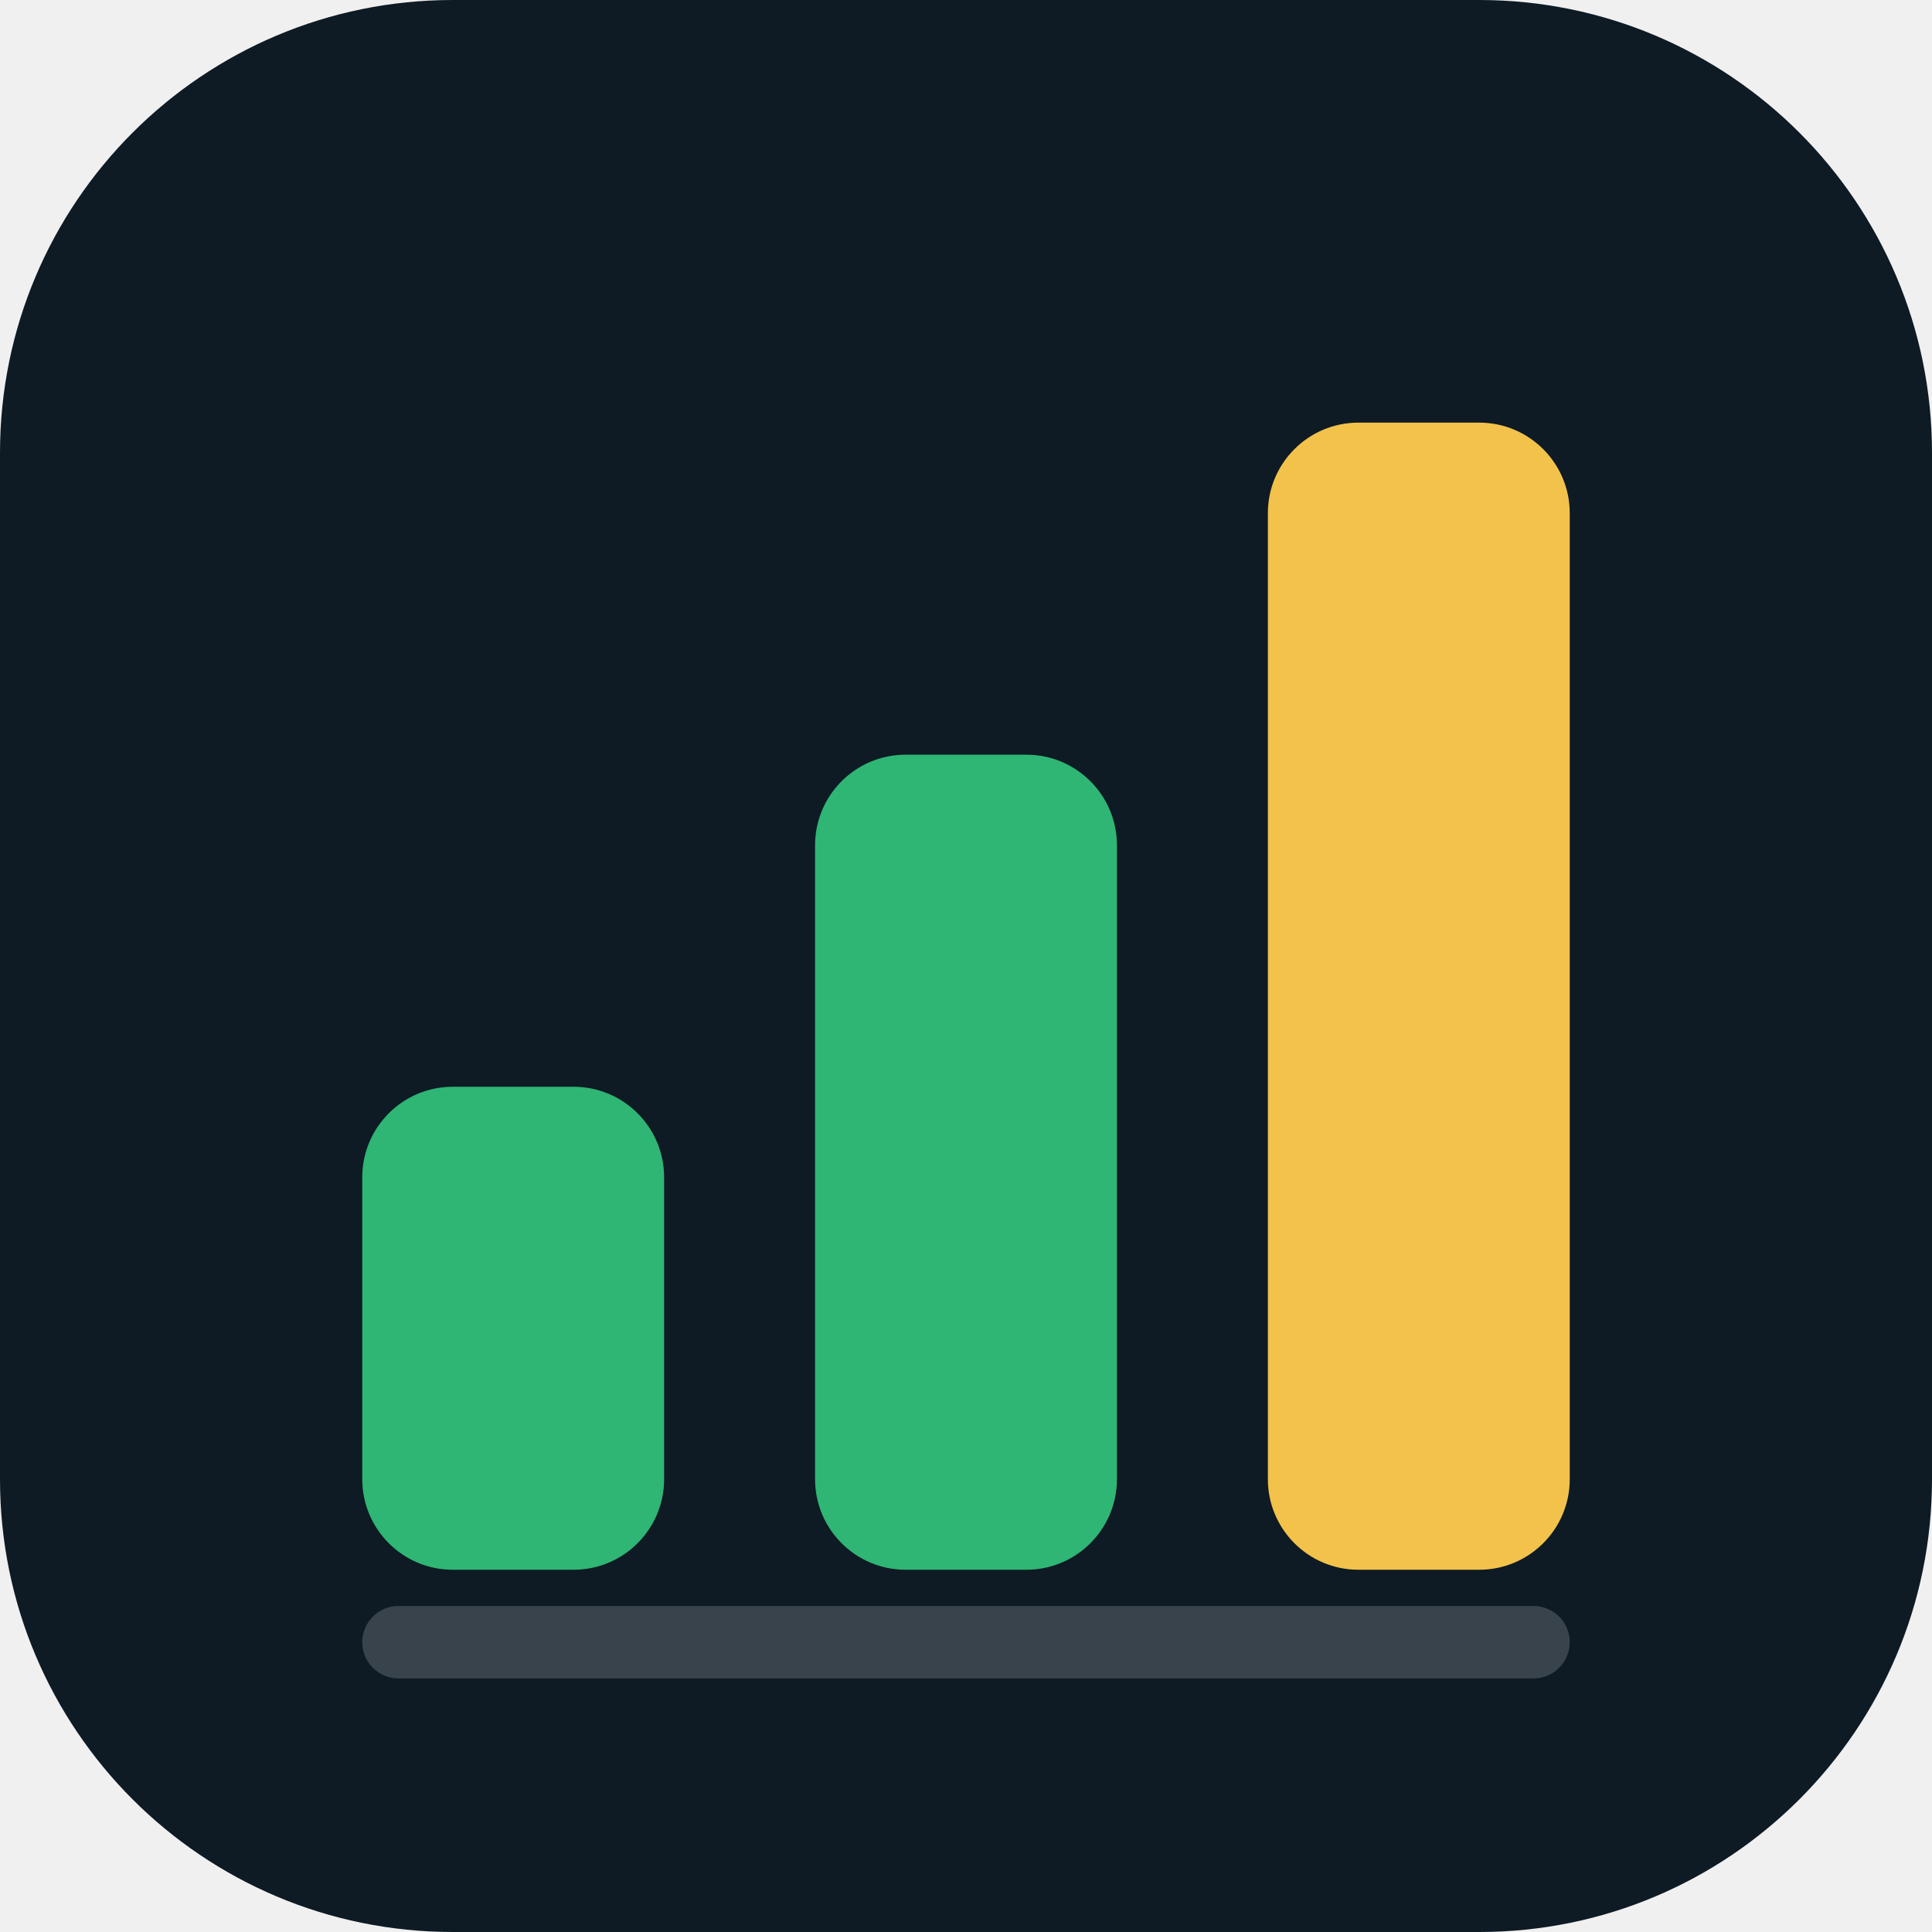
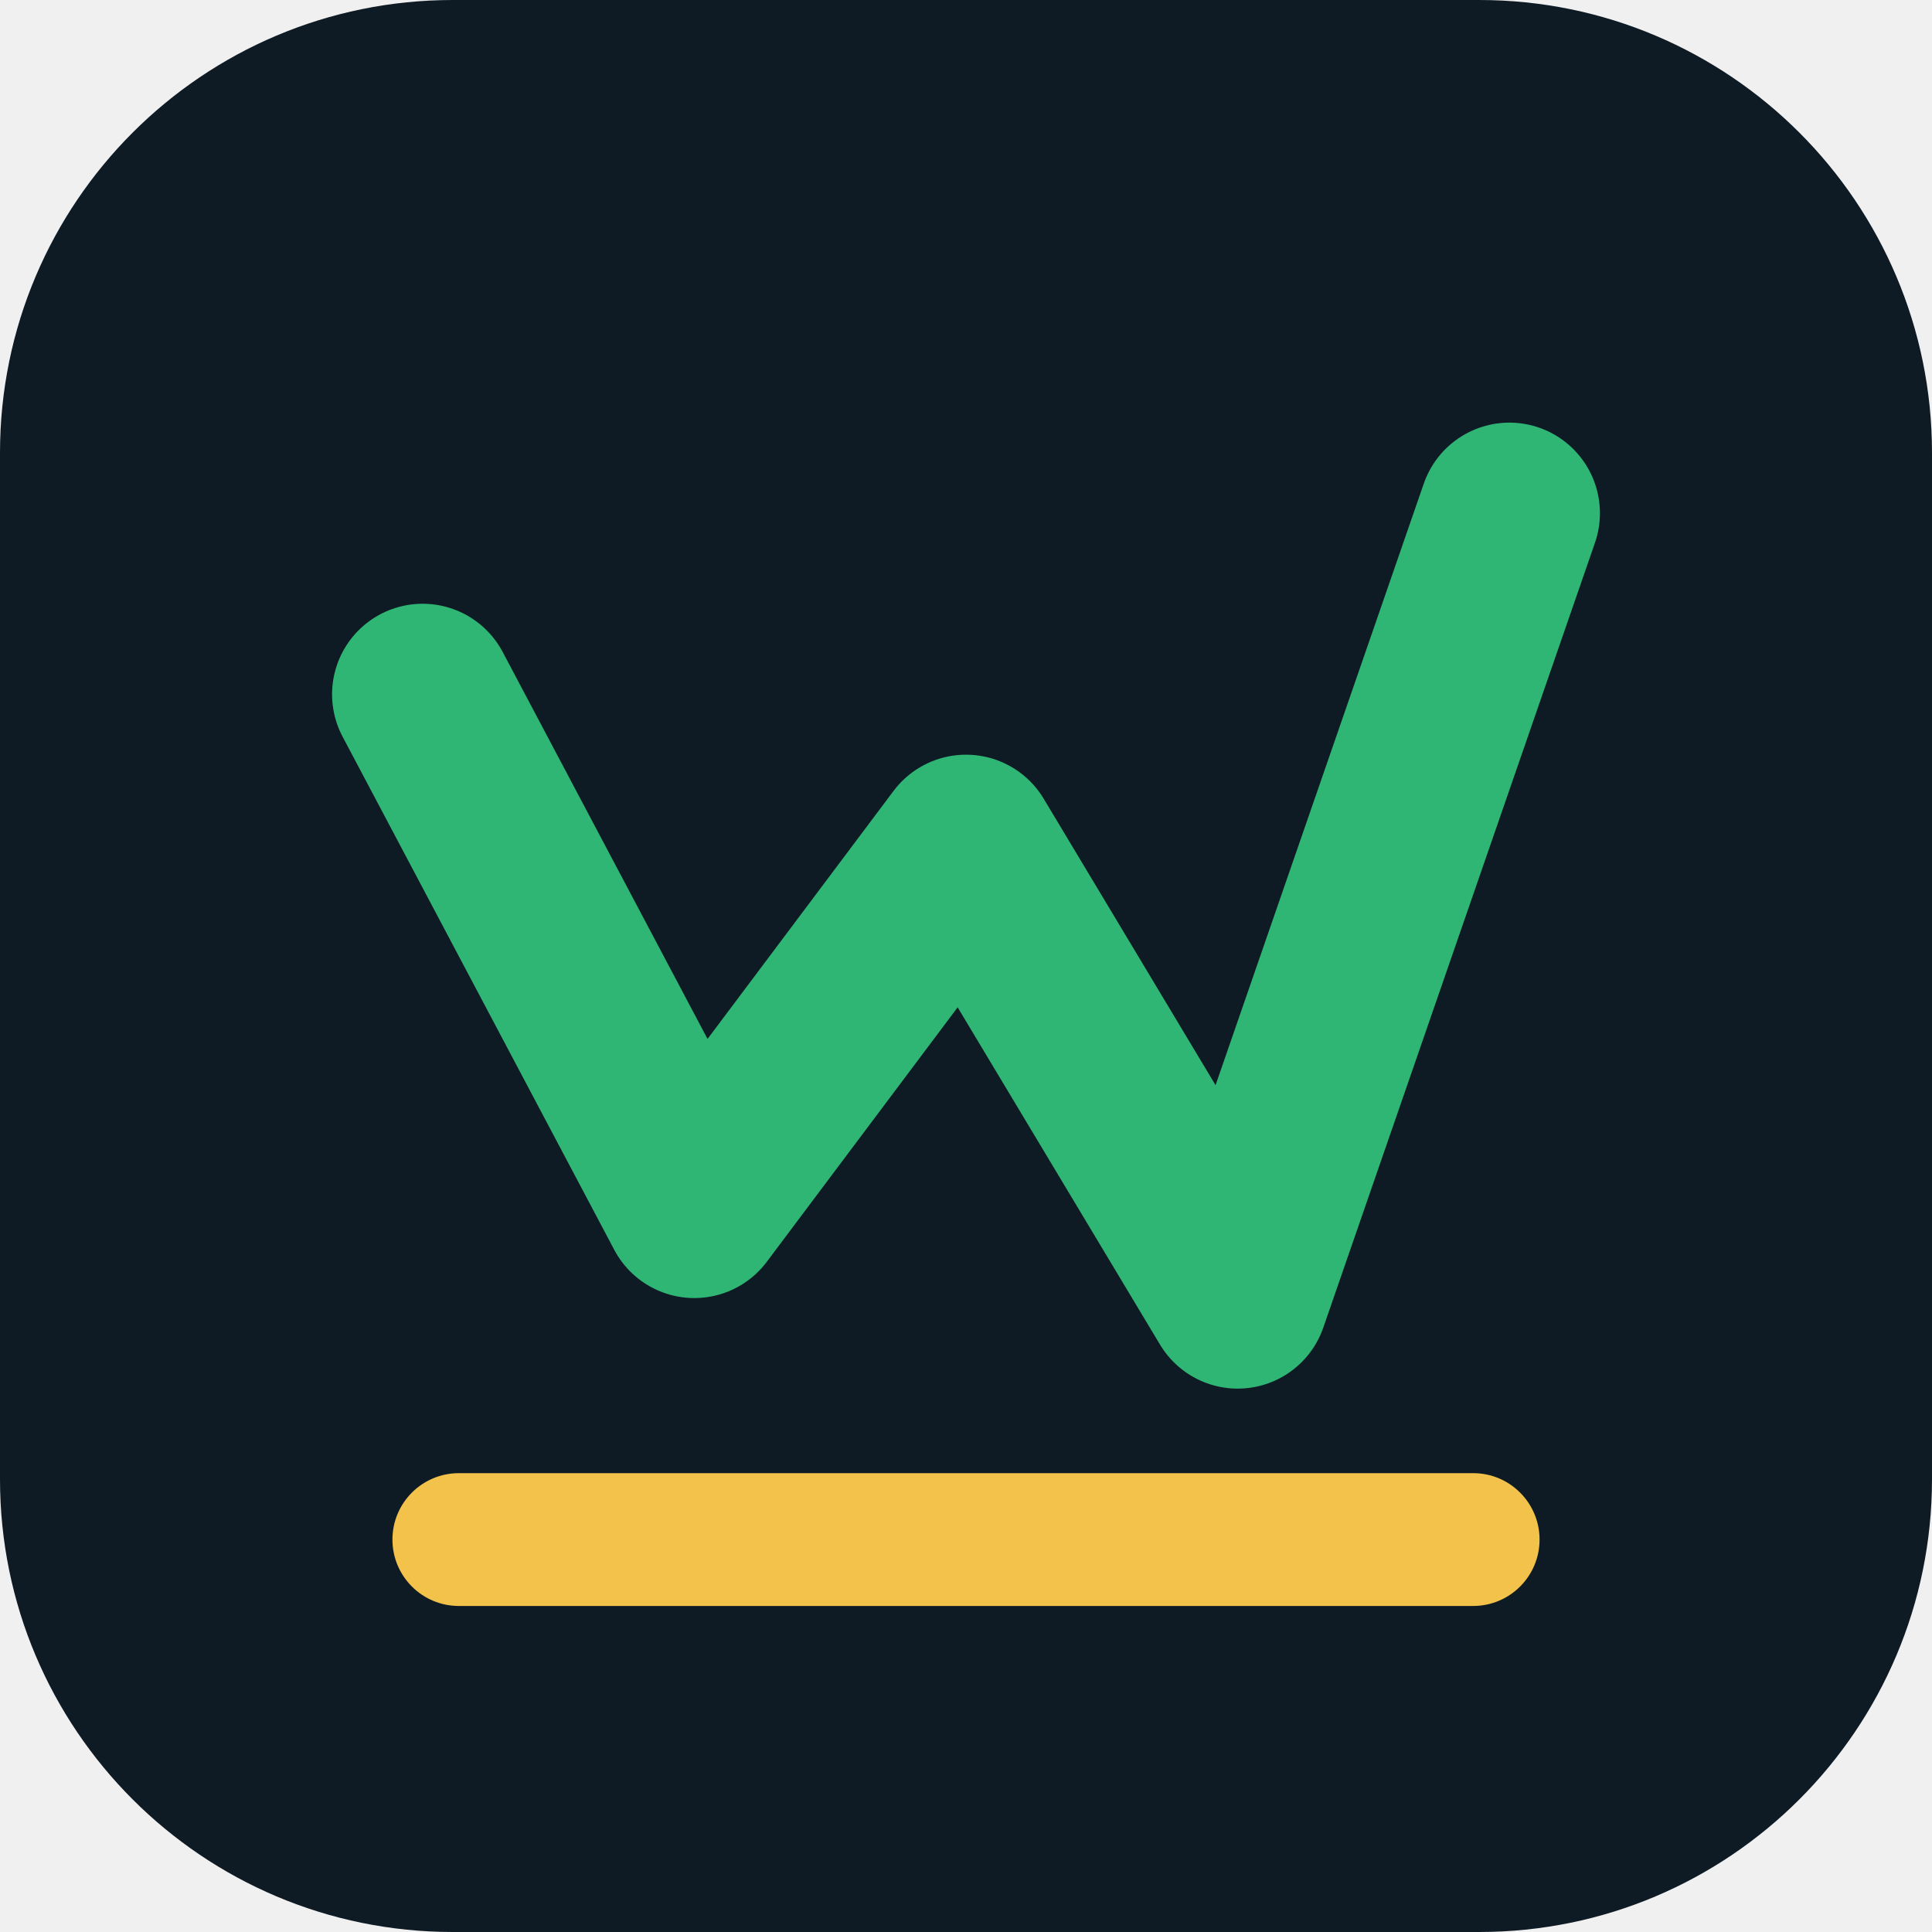
<svg xmlns="http://www.w3.org/2000/svg" viewBox="0 0 32 32" role="img" aria-label="Data Insights North West">
  <rect width="32" height="32" rx="7.5" fill="#0E1A24" />
-   <rect x="6" y="26.6" width="20" height="1.2" rx=".6" fill="#fff" opacity=".18" />
-   <rect x="6" y="18" width="5" height="8" rx="1.5" fill="#2FB574" />
-   <rect x="13.5" y="12.5" width="5" height="13.5" rx="1.5" fill="#2FB574" />
-   <rect x="21" y="7" width="5" height="19" rx="1.5" fill="#F2C24B" />
+   <polyline points="7,11.5 11.5,20 16,14 20.5,21.5 25,8.5" fill="none" stroke="#2FB574" stroke-width="3" stroke-linecap="round" stroke-linejoin="round" />
+   <rect x="6.5" y="24.4" width="19" height="2.2" rx="1.1" fill="#F2C24B" />
</svg>
